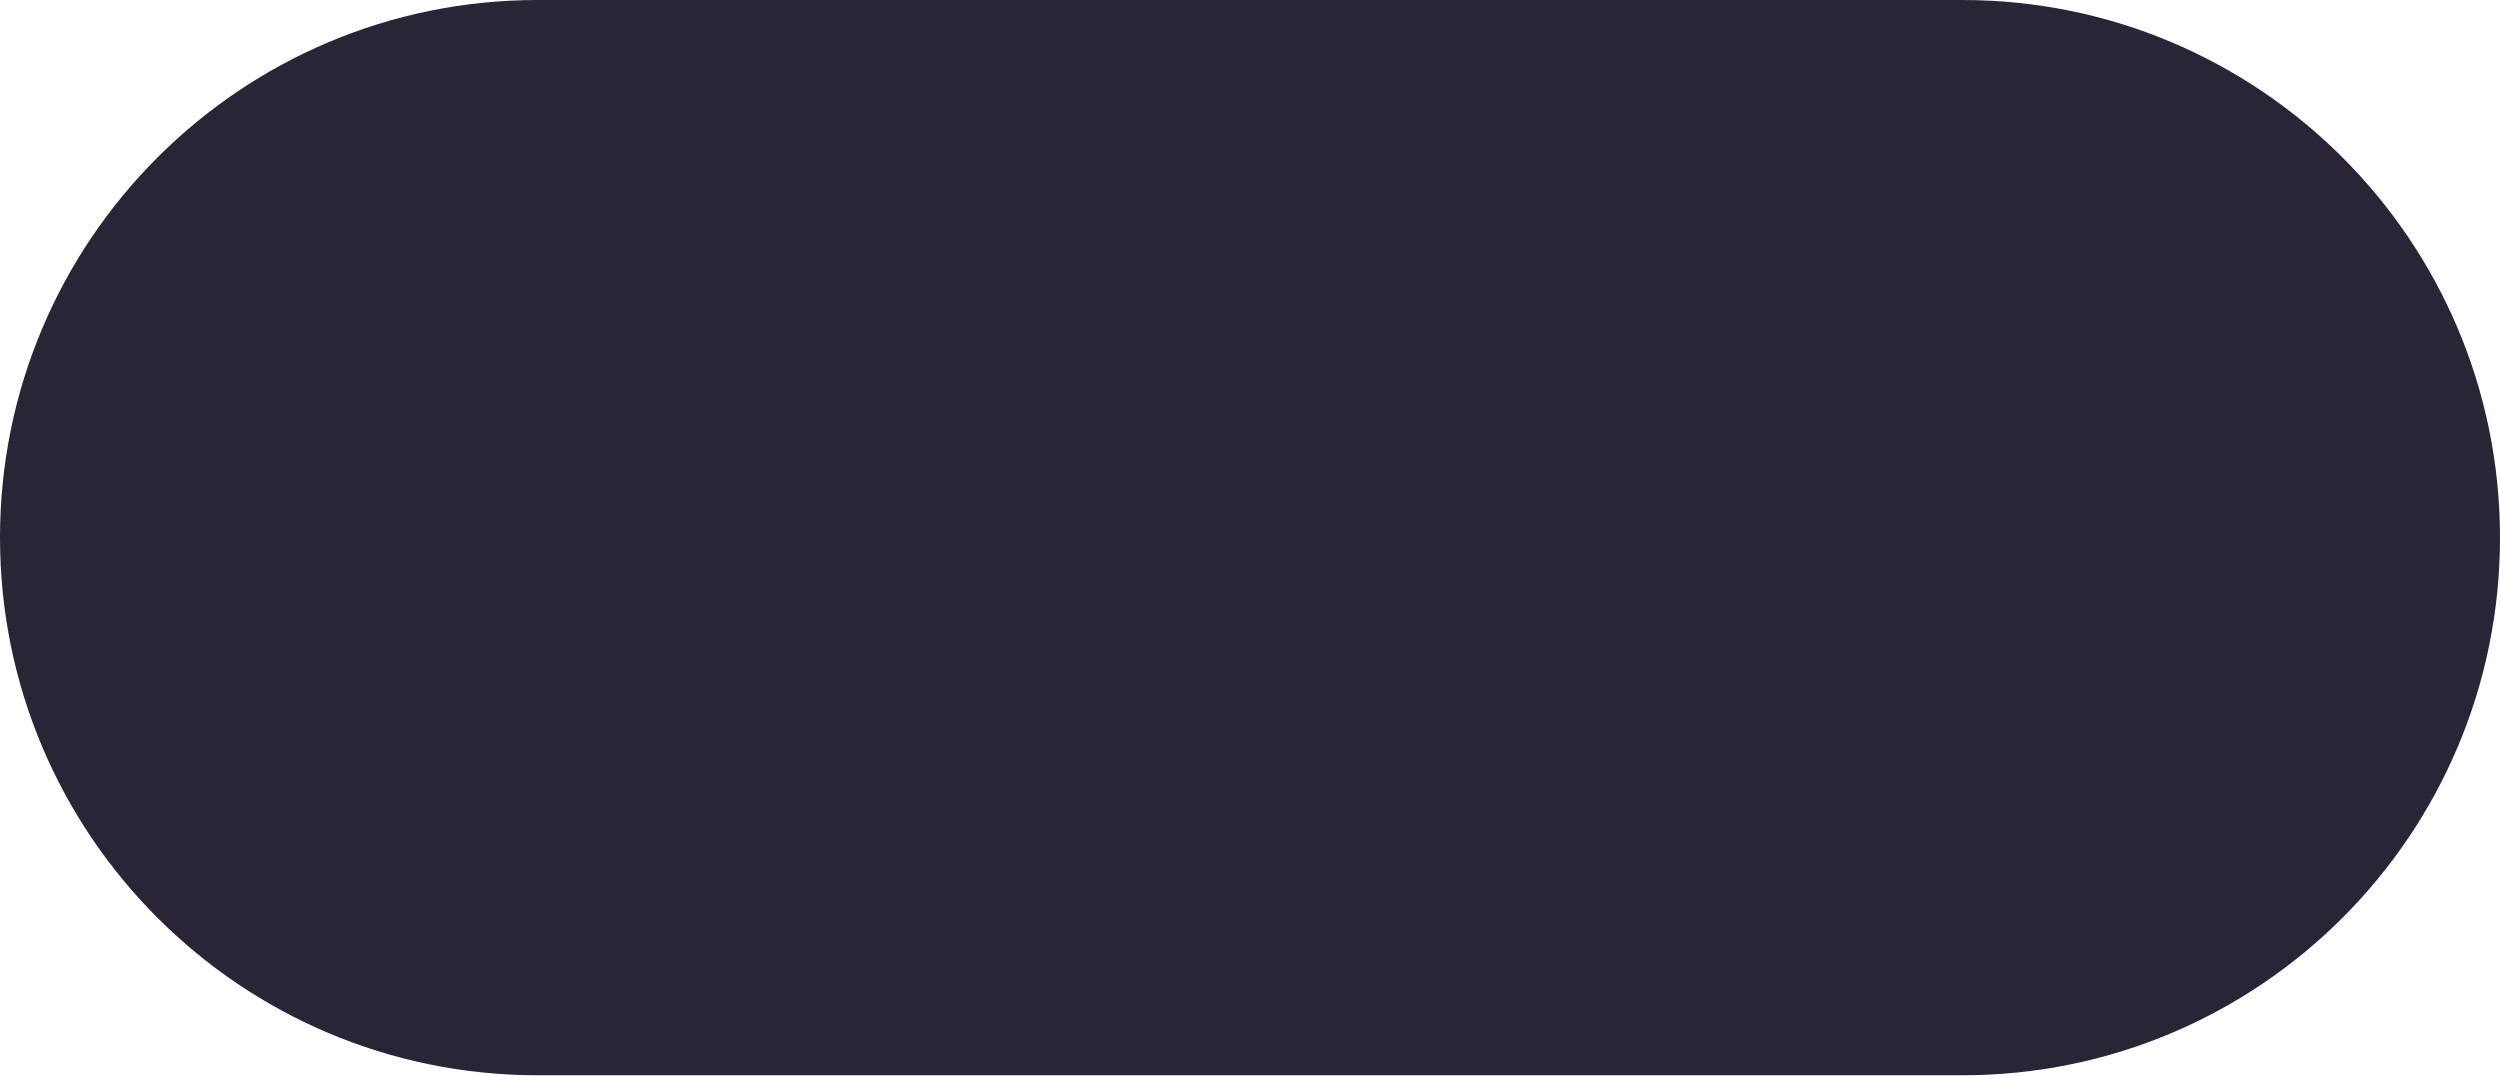
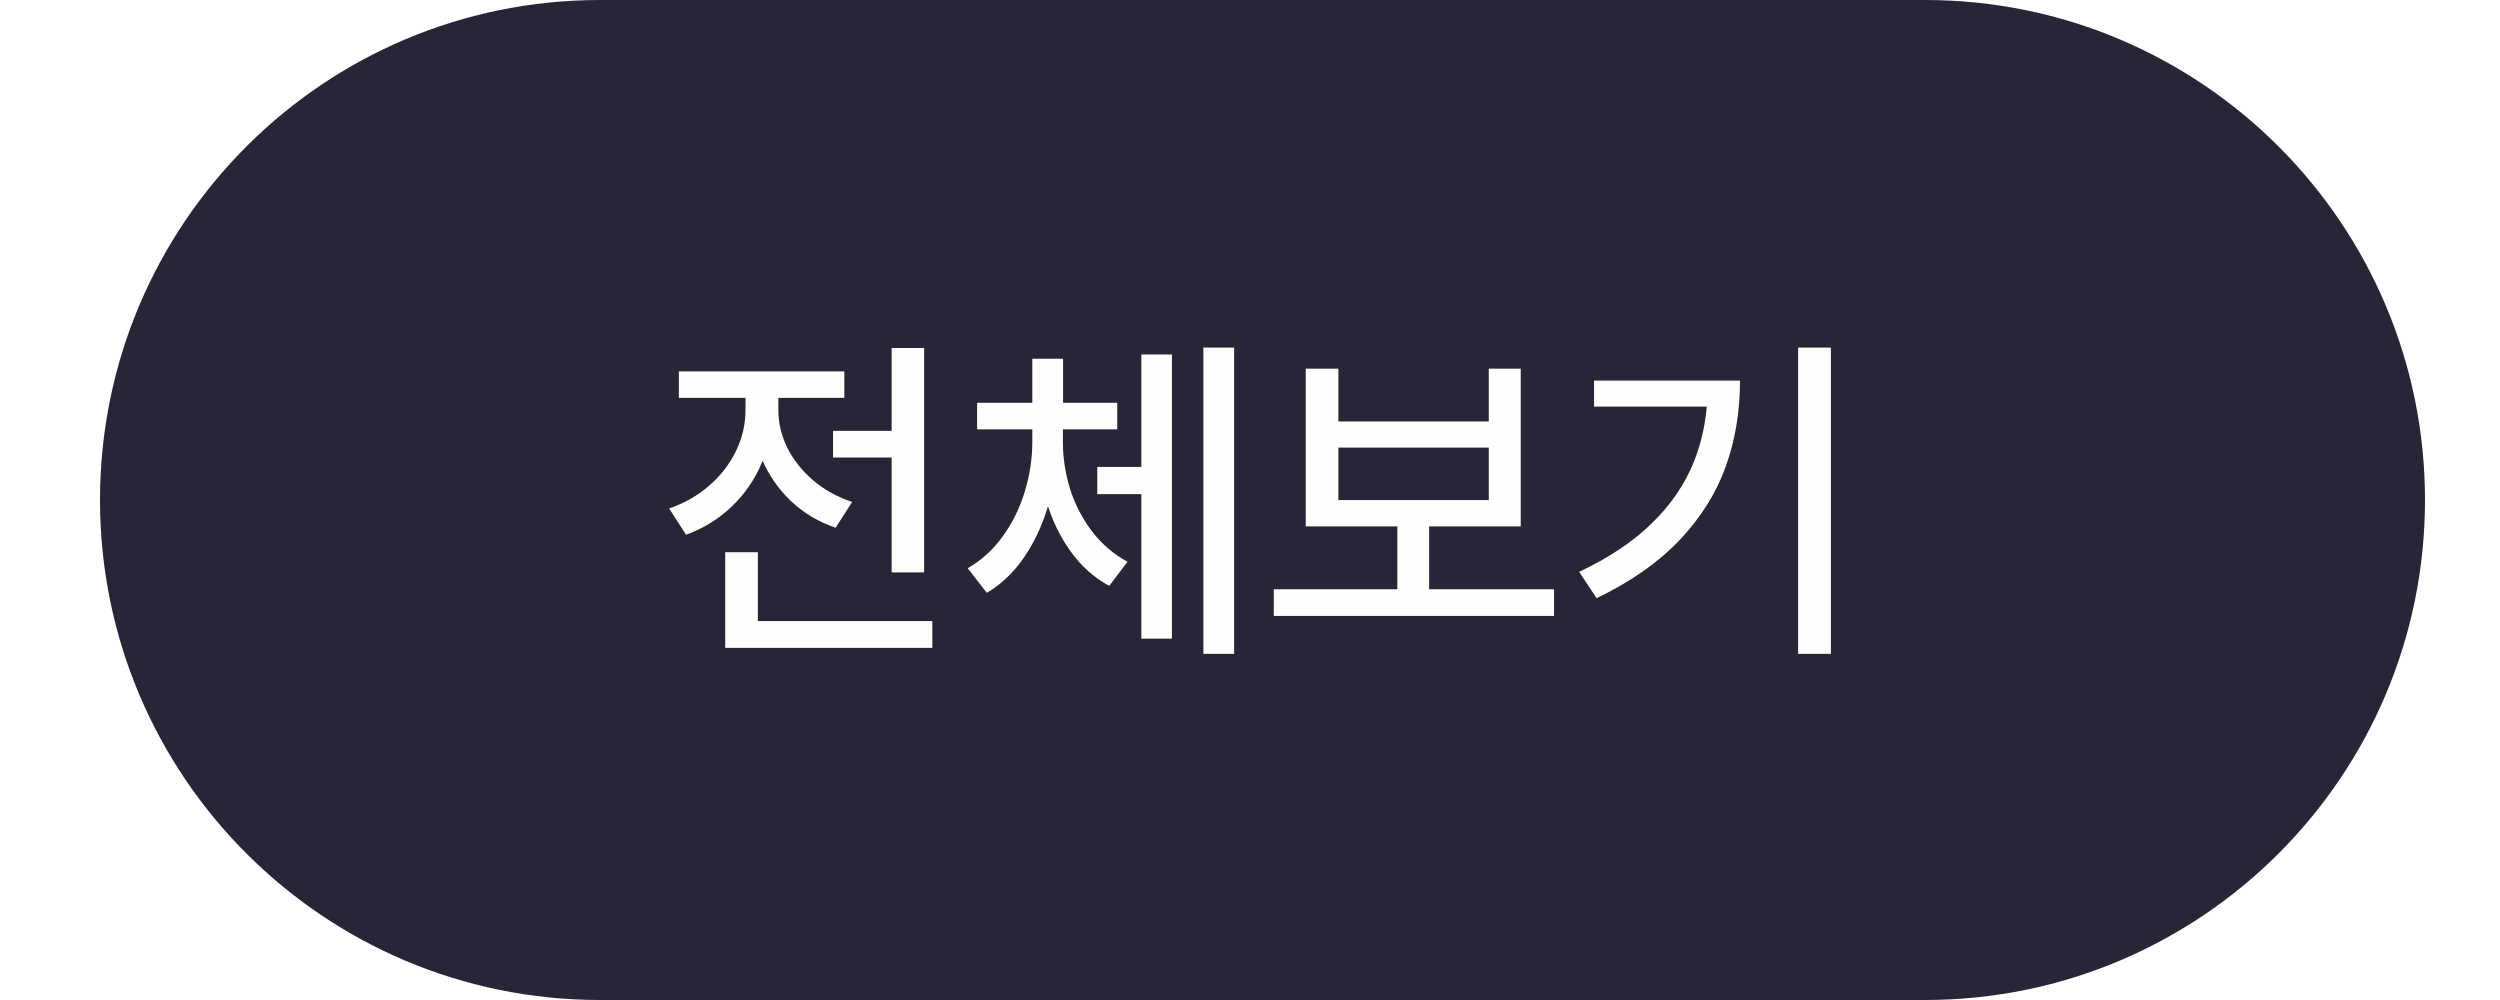
- <svg xmlns="http://www.w3.org/2000/svg" width="93" height="40" viewBox="0 0 93 40" fill="none">
-   <path d="M20 1H73C83.493 1 92 9.507 92 20C92 30.493 83.493 39 73 39H20C9.507 39 1 30.493 1 20C1 9.507 9.507 1 20 1Z" fill="#292536" stroke-width="2" stroke="#292536" />
+ <svg xmlns="http://www.w3.org/2000/svg" width="100" height="40" viewBox="0 0 100 40" fill="none">
+   <path d="M24 1H77C87.493 1 96 9.507 96 20C96 30.493 87.493 39 77 39H24C13.507 39 5 30.493 5 20C5 9.507 13.507 1 24 1Z" fill="#292536" stroke-width="2" stroke="#292536" />
+   <path d="M36.384 18.301H33.321V17.234H36.384V18.301ZM36.965 22.895H35.666V13.919H36.965V22.895ZM37.293 25.916H29.008V24.843H37.293V25.916ZM30.314 25.41H29.008V22.088H30.314V25.41ZM30.888 16.394C30.888 17.141 30.749 17.847 30.471 18.513C30.193 19.178 29.794 19.759 29.274 20.256C28.759 20.753 28.149 21.131 27.442 21.391L26.766 20.338C27.381 20.128 27.919 19.821 28.379 19.415C28.844 19.009 29.199 18.547 29.445 18.027C29.696 17.508 29.821 16.963 29.821 16.394V15.457H30.888V16.394ZM31.134 16.4C31.134 16.915 31.252 17.417 31.489 17.904C31.731 18.387 32.073 18.82 32.515 19.203C32.961 19.586 33.485 19.878 34.087 20.078L33.424 21.11C32.736 20.873 32.141 20.518 31.64 20.044C31.138 19.565 30.753 19.012 30.484 18.383C30.215 17.754 30.081 17.093 30.081 16.4V15.457H31.134V16.4ZM33.773 15.915H27.155V14.855H33.773V15.915ZM46.125 19.764H43.89V18.677H46.125V19.764ZM42.29 17.665C42.29 18.508 42.181 19.322 41.962 20.105C41.743 20.889 41.424 21.598 41.005 22.231C40.586 22.86 40.075 23.355 39.474 23.715L38.708 22.73C39.259 22.412 39.729 21.983 40.116 21.445C40.504 20.908 40.795 20.313 40.991 19.661C41.192 19.009 41.292 18.344 41.292 17.665V17.118H42.29V17.665ZM42.516 17.665C42.516 18.317 42.614 18.955 42.81 19.579C43.01 20.199 43.304 20.762 43.691 21.268C44.083 21.773 44.553 22.174 45.1 22.471L44.368 23.435C43.767 23.111 43.252 22.651 42.823 22.054C42.395 21.457 42.071 20.782 41.852 20.03C41.638 19.274 41.531 18.485 41.531 17.665V17.118H42.516V17.665ZM44.69 17.173H39.084V16.113H44.69V17.173ZM42.523 16.934H41.292V14.35H42.523V16.934ZM49.365 26.155H48.135V13.905H49.365V26.155ZM46.877 25.547H45.653V14.179H46.877V25.547ZM62.162 24.638H50.951V23.571H62.162V24.638ZM57.165 23.872H55.894V20.714H57.165V23.872ZM53.535 16.858H59.551V14.746H60.829V21.056H52.23V14.746H53.535V16.858ZM59.551 20.003V17.904H53.535V20.003H59.551ZM73.236 26.155H71.924V13.905H73.236V26.155ZM69.6 15.225C69.6 16.473 69.406 17.629 69.019 18.69C68.636 19.748 68.02 20.723 67.173 21.616C66.325 22.505 65.222 23.275 63.864 23.927L63.167 22.874C64.347 22.318 65.316 21.671 66.072 20.933C66.833 20.194 67.396 19.369 67.761 18.458C68.125 17.547 68.308 16.539 68.308 15.437V15.225H69.6ZM68.868 16.264H63.762V15.225H68.868V16.264Z" fill="#FEFEFC" />
</svg>
